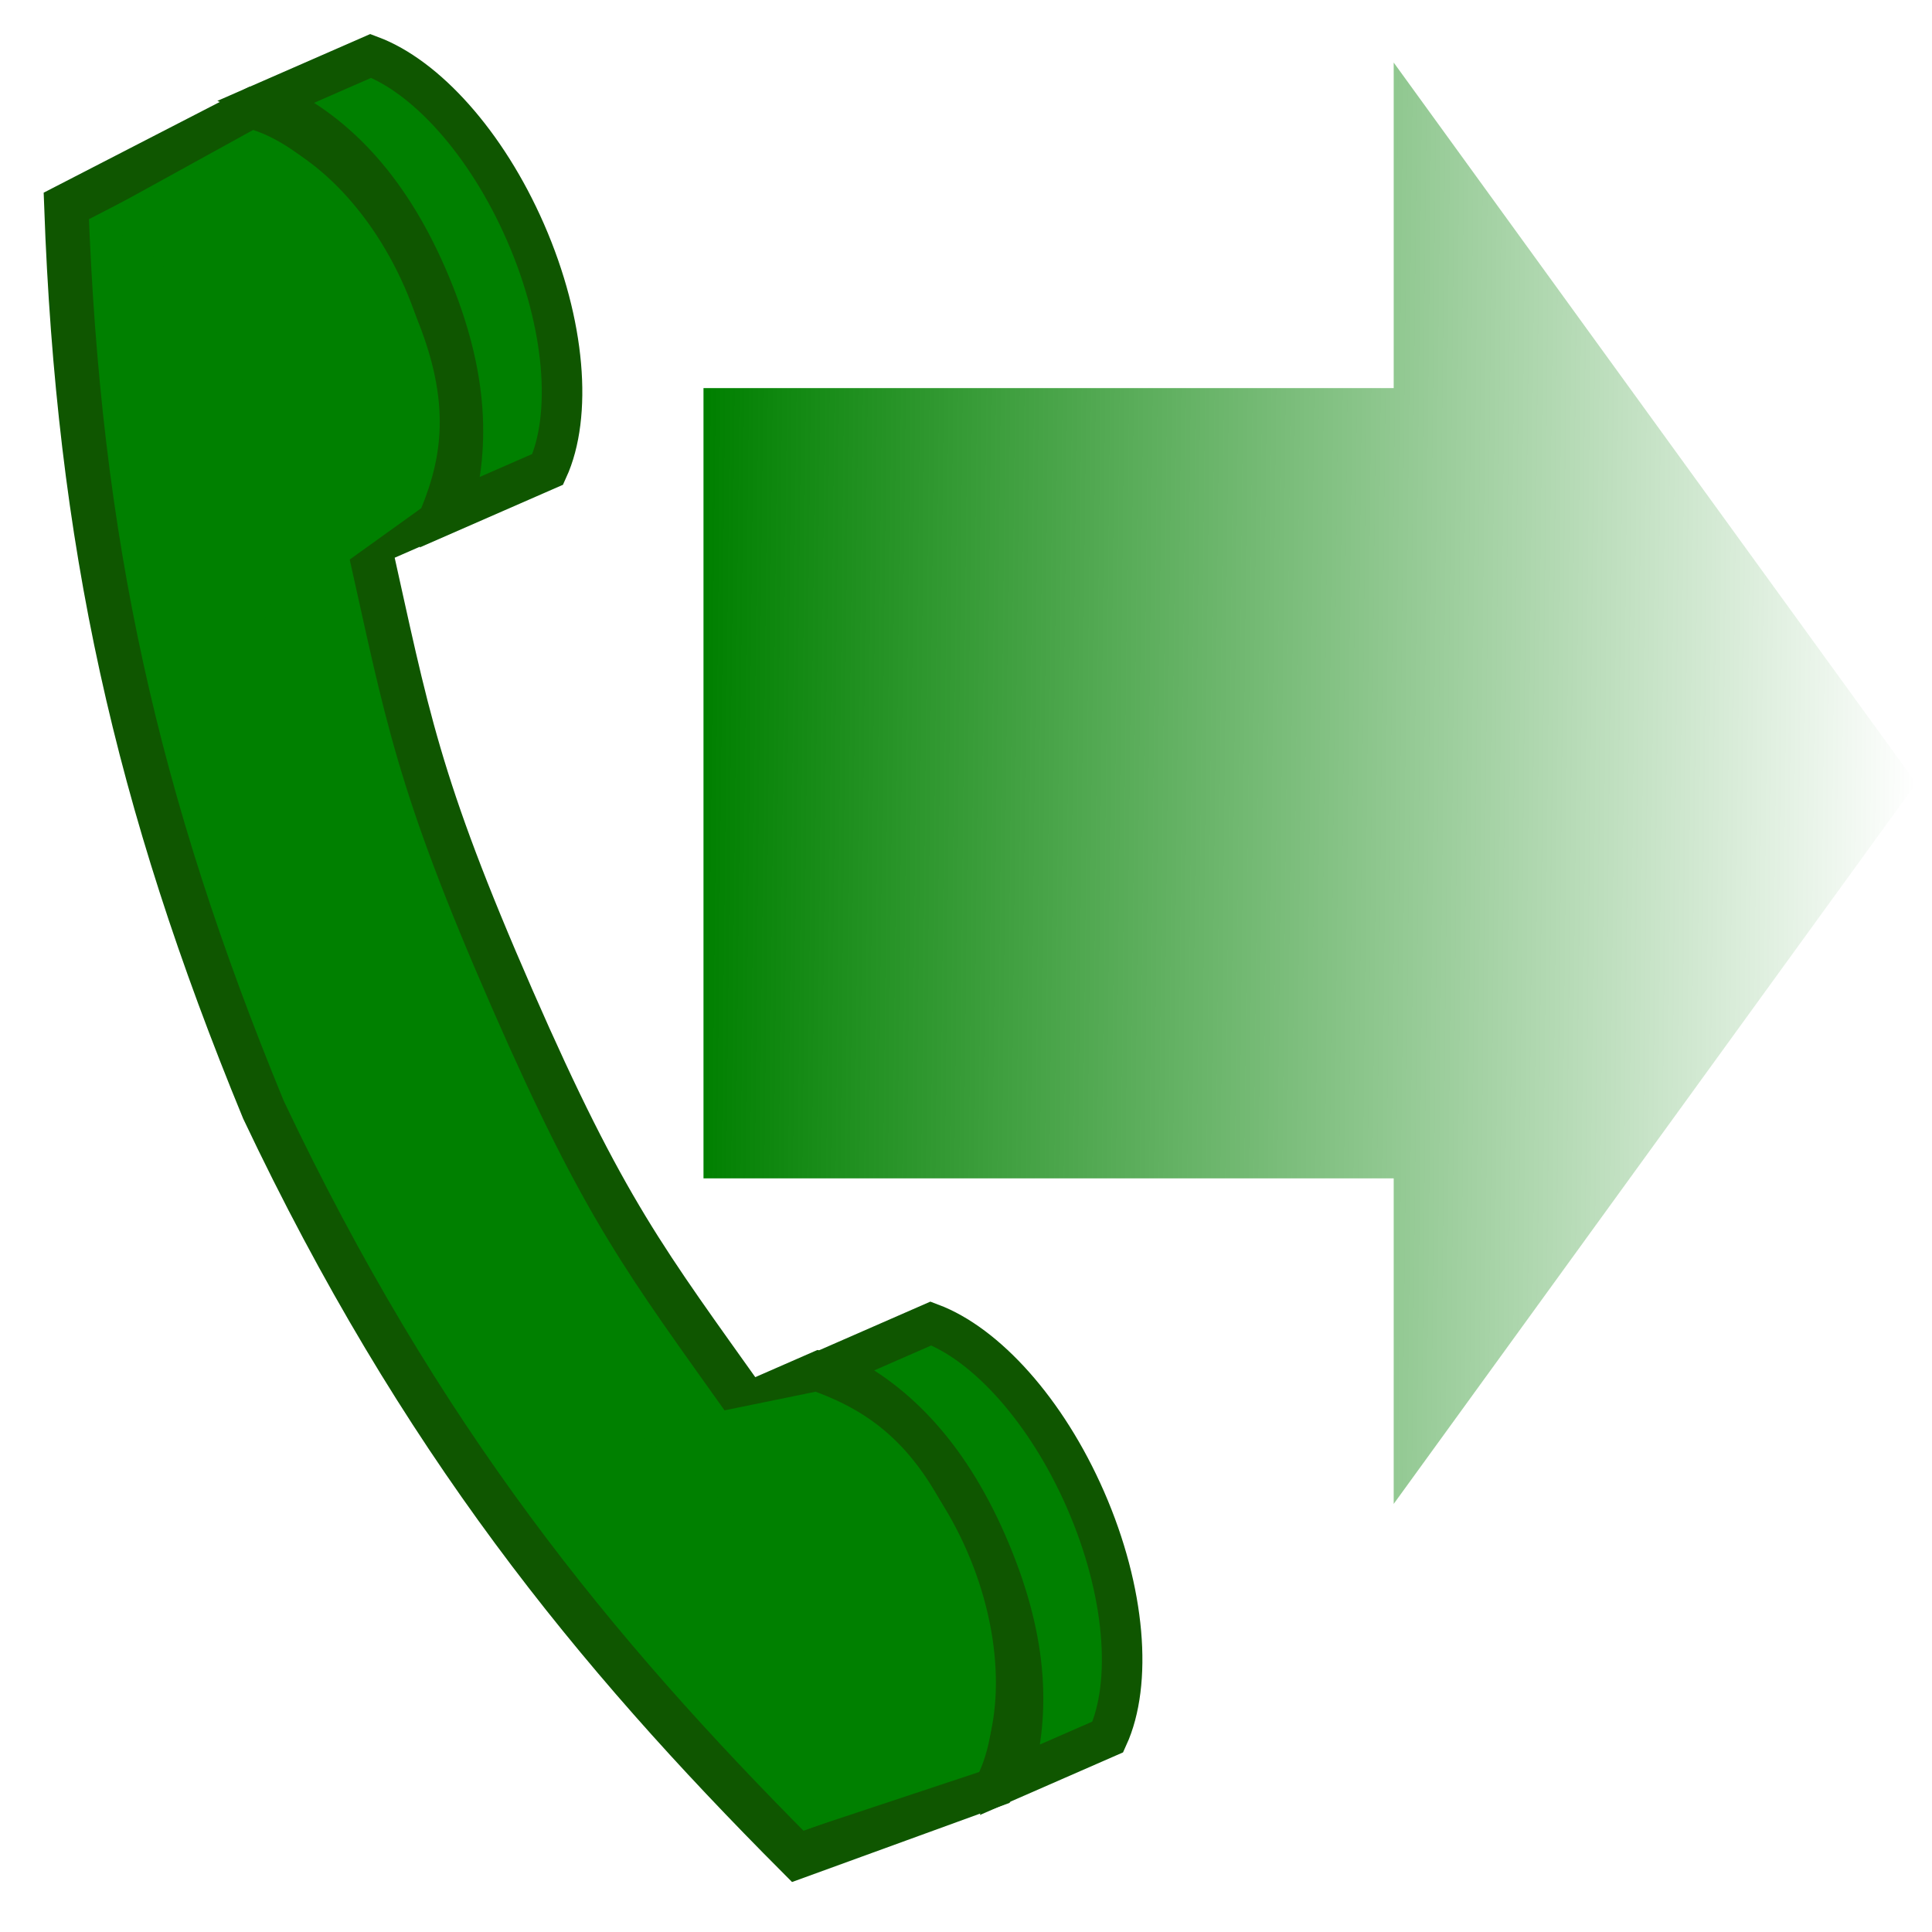
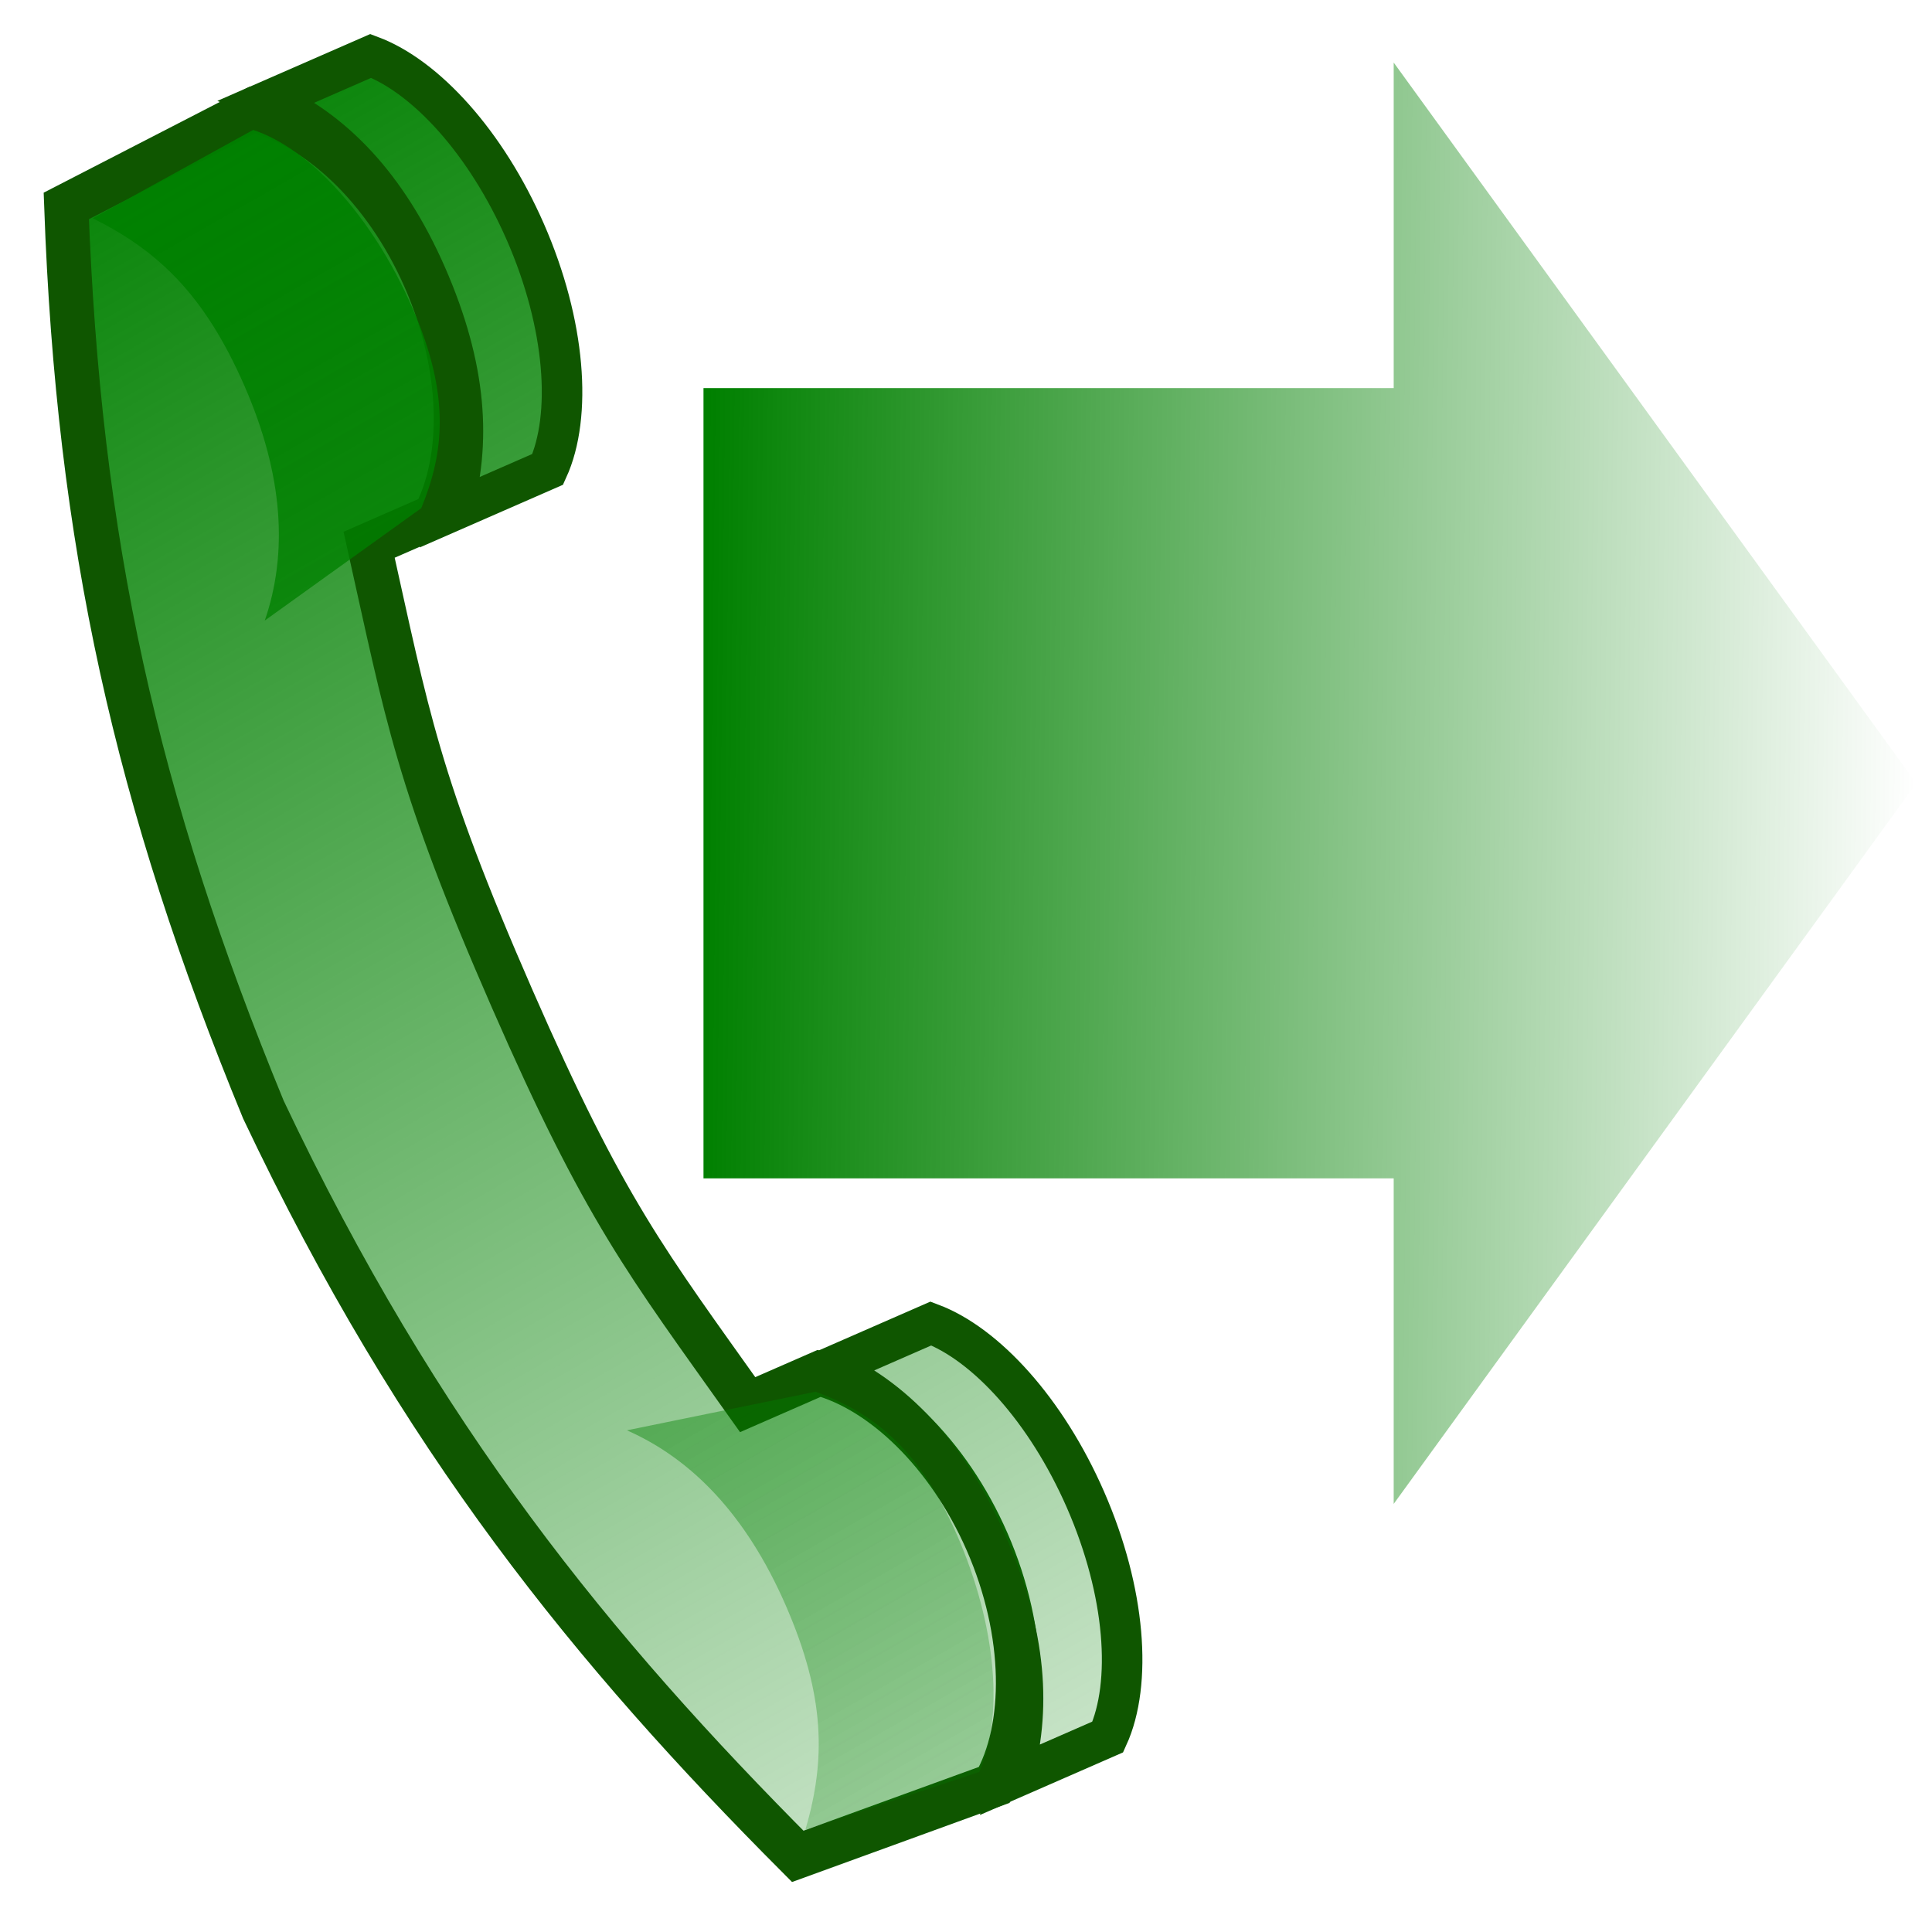
<svg xmlns="http://www.w3.org/2000/svg" xmlns:xlink="http://www.w3.org/1999/xlink" width="24" height="24" id="svg2" version="1.0">
  <defs id="defs4">
+     <linearGradient id="linearGradient3003">
+       <stop style="stop-color:#008000;stop-opacity:1;" offset="0" id="stop3005" />
+       <stop style="stop-color:#008000;stop-opacity:0;" offset="1" id="stop3007" />
+     </linearGradient>
    <linearGradient id="linearGradient2607">
      <stop style="stop-color:#008000;stop-opacity:1;" offset="0" id="stop2609" />
      <stop style="stop-color:#008000;stop-opacity:0;" offset="1" id="stop2611" />
    </linearGradient>
    <linearGradient id="linearGradient4269">
      <stop style="stop-color:#26b000;stop-opacity:1;" offset="0" id="stop4271" />
      <stop style="stop-color:#26b000;stop-opacity:0;" offset="1" id="stop4273" />
    </linearGradient>
    <linearGradient id="linearGradient4183">
      <stop id="stop4185" offset="0" style="stop-color:#26b000;stop-opacity:1;" />
      <stop id="stop4187" offset="1" style="stop-color:#145f00;stop-opacity:1;" />
    </linearGradient>
    <linearGradient id="linearGradient4167">
      <stop style="stop-color:#80000e;stop-opacity:1;" offset="0" id="stop4169" />
      <stop style="stop-color:#b00014;stop-opacity:0;" offset="1" id="stop4171" />
    </linearGradient>
    <linearGradient xlink:href="#linearGradient2607" id="linearGradient2613" x1="8.75" y1="9.681" x2="26.544" y2="9.906" gradientUnits="userSpaceOnUse" gradientTransform="matrix(0.8461123,0,0,1,1.34482,-0.1767767)" />
+     <linearGradient xlink:href="#linearGradient3003" id="linearGradient3009" x1="29.82" y1="2.152" x2="-5.153" y2="5.929" gradientUnits="userSpaceOnUse" />
  </defs>
  <g id="layer1">
    <path style="opacity:1;fill:url(#linearGradient2613);fill-opacity:1;stroke:none;stroke-width:0.625;stroke-linejoin:miter;stroke-miterlimit:4;stroke-dasharray:none;stroke-dashoffset:0;stroke-opacity:1" d="M 8.739,4.821 L 17.313,4.821 L 17.313,0.777 L 23.804,9.73 L 17.313,18.682 L 17.313,14.638 L 8.739,14.638 L 8.739,4.821 z" id="rect4262" />
-     <g id="g4160" transform="matrix(-0.3526524,-0.8063782,0.8063782,-0.3526524,5.245577,28.38766)" style="fill:#008000">
-       <path id="path3153" d="M 16.1,4.594 C 10.946,4.748 7.226,5.8 3.422,7.281 L 3.235,10.228 C 3.785,10.973 5.014,11.509 6.422,11.509 C 7.791,11.509 8.976,11.005 9.547,10.29 L 9.547,9.188 C 11.969,8.683 12.862,8.438 16.125,8.438 C 19.48,8.438 20.385,8.684 22.808,9.156 L 22.808,10.165 C 23.379,10.88 24.564,11.384 25.933,11.384 C 27.341,11.384 28.539,10.848 29.089,10.103 L 28.902,7.156 C 24.492,5.413 20.816,4.696 16.1,4.594 z" style="opacity:1;fill:#008000;fill-opacity:1;stroke:#0f5600;stroke-width:0.625;stroke-linejoin:miter;stroke-miterlimit:4;stroke-dasharray:none;stroke-dashoffset:0;stroke-opacity:1" />
-       <path id="path3161" d="M 6.408,13.019 C 7.788,13.019 8.984,12.61 9.56,12.017 L 9.56,10.431 C 8.823,11.109 7.789,11.495 6.408,11.495 C 4.985,11.495 3.988,11.13 3.213,10.482 L 3.213,11.966 C 3.767,12.585 4.987,13.019 6.408,13.019 z" style="opacity:1;fill:#008000;fill-opacity:1;stroke:#0f5600;stroke-width:0.572;stroke-linejoin:miter;stroke-miterlimit:4;stroke-dasharray:none;stroke-dashoffset:0;stroke-opacity:1" />
-       <path id="path4140" d="M 25.968,12.945 C 27.348,12.945 28.544,12.536 29.12,11.942 L 29.12,10.356 C 28.383,11.035 27.349,11.42 25.968,11.42 C 24.545,11.42 23.548,11.056 22.773,10.407 L 22.773,11.892 C 23.327,12.511 24.547,12.945 25.968,12.945 z" style="opacity:1;fill:#008000;fill-opacity:1;stroke:#0f5600;stroke-width:0.572;stroke-linejoin:miter;stroke-miterlimit:4;stroke-dasharray:none;stroke-dashoffset:0;stroke-opacity:1" />
-       <path id="path4246" d="M 6.682,11.158 C 8.063,11.158 8.754,10.733 9.33,10.14 L 9.898,7.481 C 9.161,8.159 8.127,8.545 6.745,8.545 C 5.323,8.545 4.5,8.18 3.724,7.531 L 3.487,10.105 C 4.042,10.724 5.262,11.158 6.682,11.158 z" style="opacity:1;fill:#008000;fill-opacity:1;stroke:none;stroke-width:0.572;stroke-linejoin:miter;stroke-miterlimit:4;stroke-dasharray:none;stroke-dashoffset:0;stroke-opacity:1" />
-       <path id="path4258" d="M 25.634,11.055 C 24.253,11.055 23.562,10.631 22.986,10.037 L 22.418,7.378 C 23.155,8.056 24.189,8.442 25.57,8.442 C 26.993,8.442 27.816,8.077 28.592,7.429 L 28.828,10.002 C 28.274,10.621 27.054,11.055 25.634,11.055 z" style="opacity:1;fill:#008000;fill-opacity:1;stroke:none;stroke-width:0.572;stroke-linejoin:miter;stroke-miterlimit:4;stroke-dasharray:none;stroke-dashoffset:0;stroke-opacity:1" />
+     <g id="g4160" transform="matrix(-0.3526524,-0.8063782,0.8063782,-0.3526524,5.245577,28.38766)" style="fill:url(#linearGradient3009);fill-opacity:1">
+       <path id="path3153" d="M 16.1,4.594 C 10.946,4.748 7.226,5.8 3.422,7.281 L 3.235,10.228 C 3.785,10.973 5.014,11.509 6.422,11.509 C 7.791,11.509 8.976,11.005 9.547,10.29 L 9.547,9.188 C 11.969,8.683 12.862,8.438 16.125,8.438 C 19.48,8.438 20.385,8.684 22.808,9.156 L 22.808,10.165 C 23.379,10.88 24.564,11.384 25.933,11.384 C 27.341,11.384 28.539,10.848 29.089,10.103 L 28.902,7.156 C 24.492,5.413 20.816,4.696 16.1,4.594 z" style="opacity:1;fill:url(#linearGradient3009);fill-opacity:1;stroke:#0f5600;stroke-width:0.625;stroke-linejoin:miter;stroke-miterlimit:4;stroke-dasharray:none;stroke-dashoffset:0;stroke-opacity:1" />
+       <path id="path3161" d="M 6.408,13.019 C 7.788,13.019 8.984,12.61 9.56,12.017 L 9.56,10.431 C 8.823,11.109 7.789,11.495 6.408,11.495 C 4.985,11.495 3.988,11.13 3.213,10.482 L 3.213,11.966 C 3.767,12.585 4.987,13.019 6.408,13.019 z" style="opacity:1;fill:url(#linearGradient3009);fill-opacity:1;stroke:#0f5600;stroke-width:0.572;stroke-linejoin:miter;stroke-miterlimit:4;stroke-dasharray:none;stroke-dashoffset:0;stroke-opacity:1" />
+       <path id="path4140" d="M 25.968,12.945 C 27.348,12.945 28.544,12.536 29.12,11.942 L 29.12,10.356 C 28.383,11.035 27.349,11.42 25.968,11.42 C 24.545,11.42 23.548,11.056 22.773,10.407 L 22.773,11.892 C 23.327,12.511 24.547,12.945 25.968,12.945 z" style="opacity:1;fill:url(#linearGradient3009);fill-opacity:1;stroke:#0f5600;stroke-width:0.572;stroke-linejoin:miter;stroke-miterlimit:4;stroke-dasharray:none;stroke-dashoffset:0;stroke-opacity:1" />
+       <path id="path4246" d="M 6.682,11.158 C 8.063,11.158 8.754,10.733 9.33,10.14 L 9.898,7.481 C 9.161,8.159 8.127,8.545 6.745,8.545 C 5.323,8.545 4.5,8.18 3.724,7.531 L 3.487,10.105 C 4.042,10.724 5.262,11.158 6.682,11.158 z" style="opacity:1;fill:url(#linearGradient3009);fill-opacity:1;stroke:none;stroke-width:0.572;stroke-linejoin:miter;stroke-miterlimit:4;stroke-dasharray:none;stroke-dashoffset:0;stroke-opacity:1" />
+       <path id="path4258" d="M 25.634,11.055 C 24.253,11.055 23.562,10.631 22.986,10.037 L 22.418,7.378 C 23.155,8.056 24.189,8.442 25.57,8.442 C 26.993,8.442 27.816,8.077 28.592,7.429 L 28.828,10.002 C 28.274,10.621 27.054,11.055 25.634,11.055 z" style="opacity:1;fill:url(#linearGradient3009);fill-opacity:1;stroke:none;stroke-width:0.572;stroke-linejoin:miter;stroke-miterlimit:4;stroke-dasharray:none;stroke-dashoffset:0;stroke-opacity:1" />
    </g>
  </g>
</svg>
